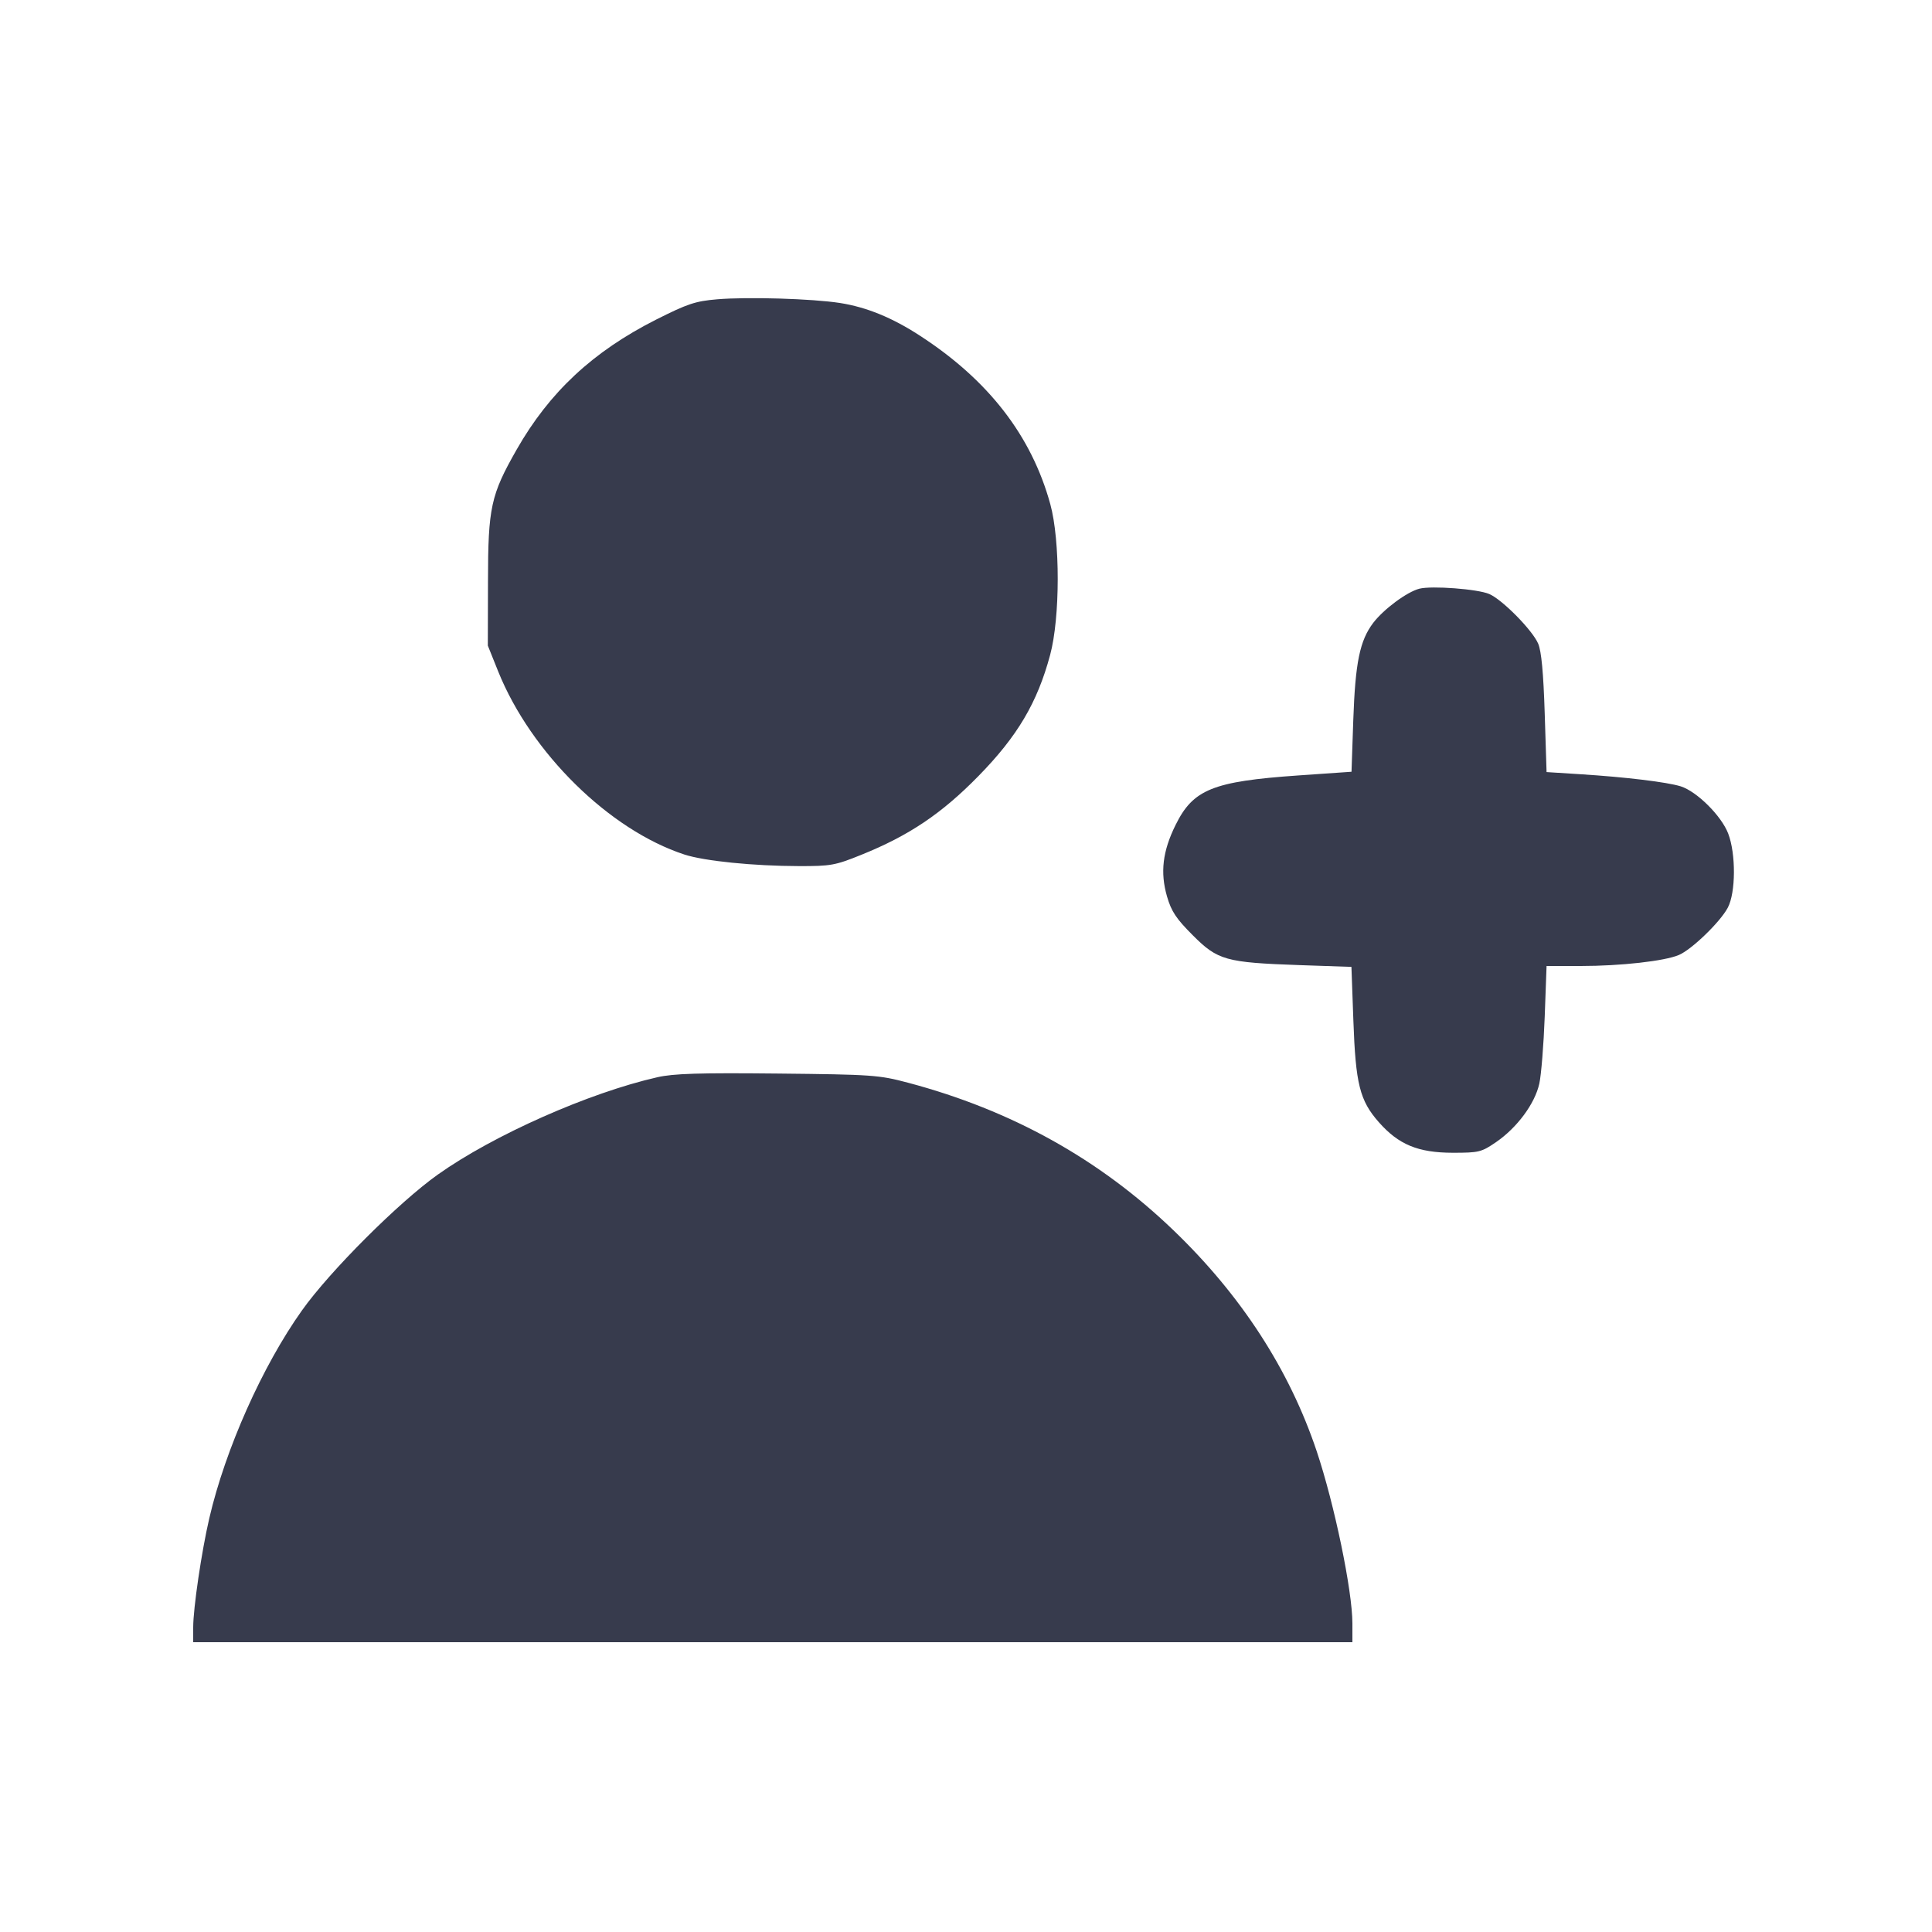
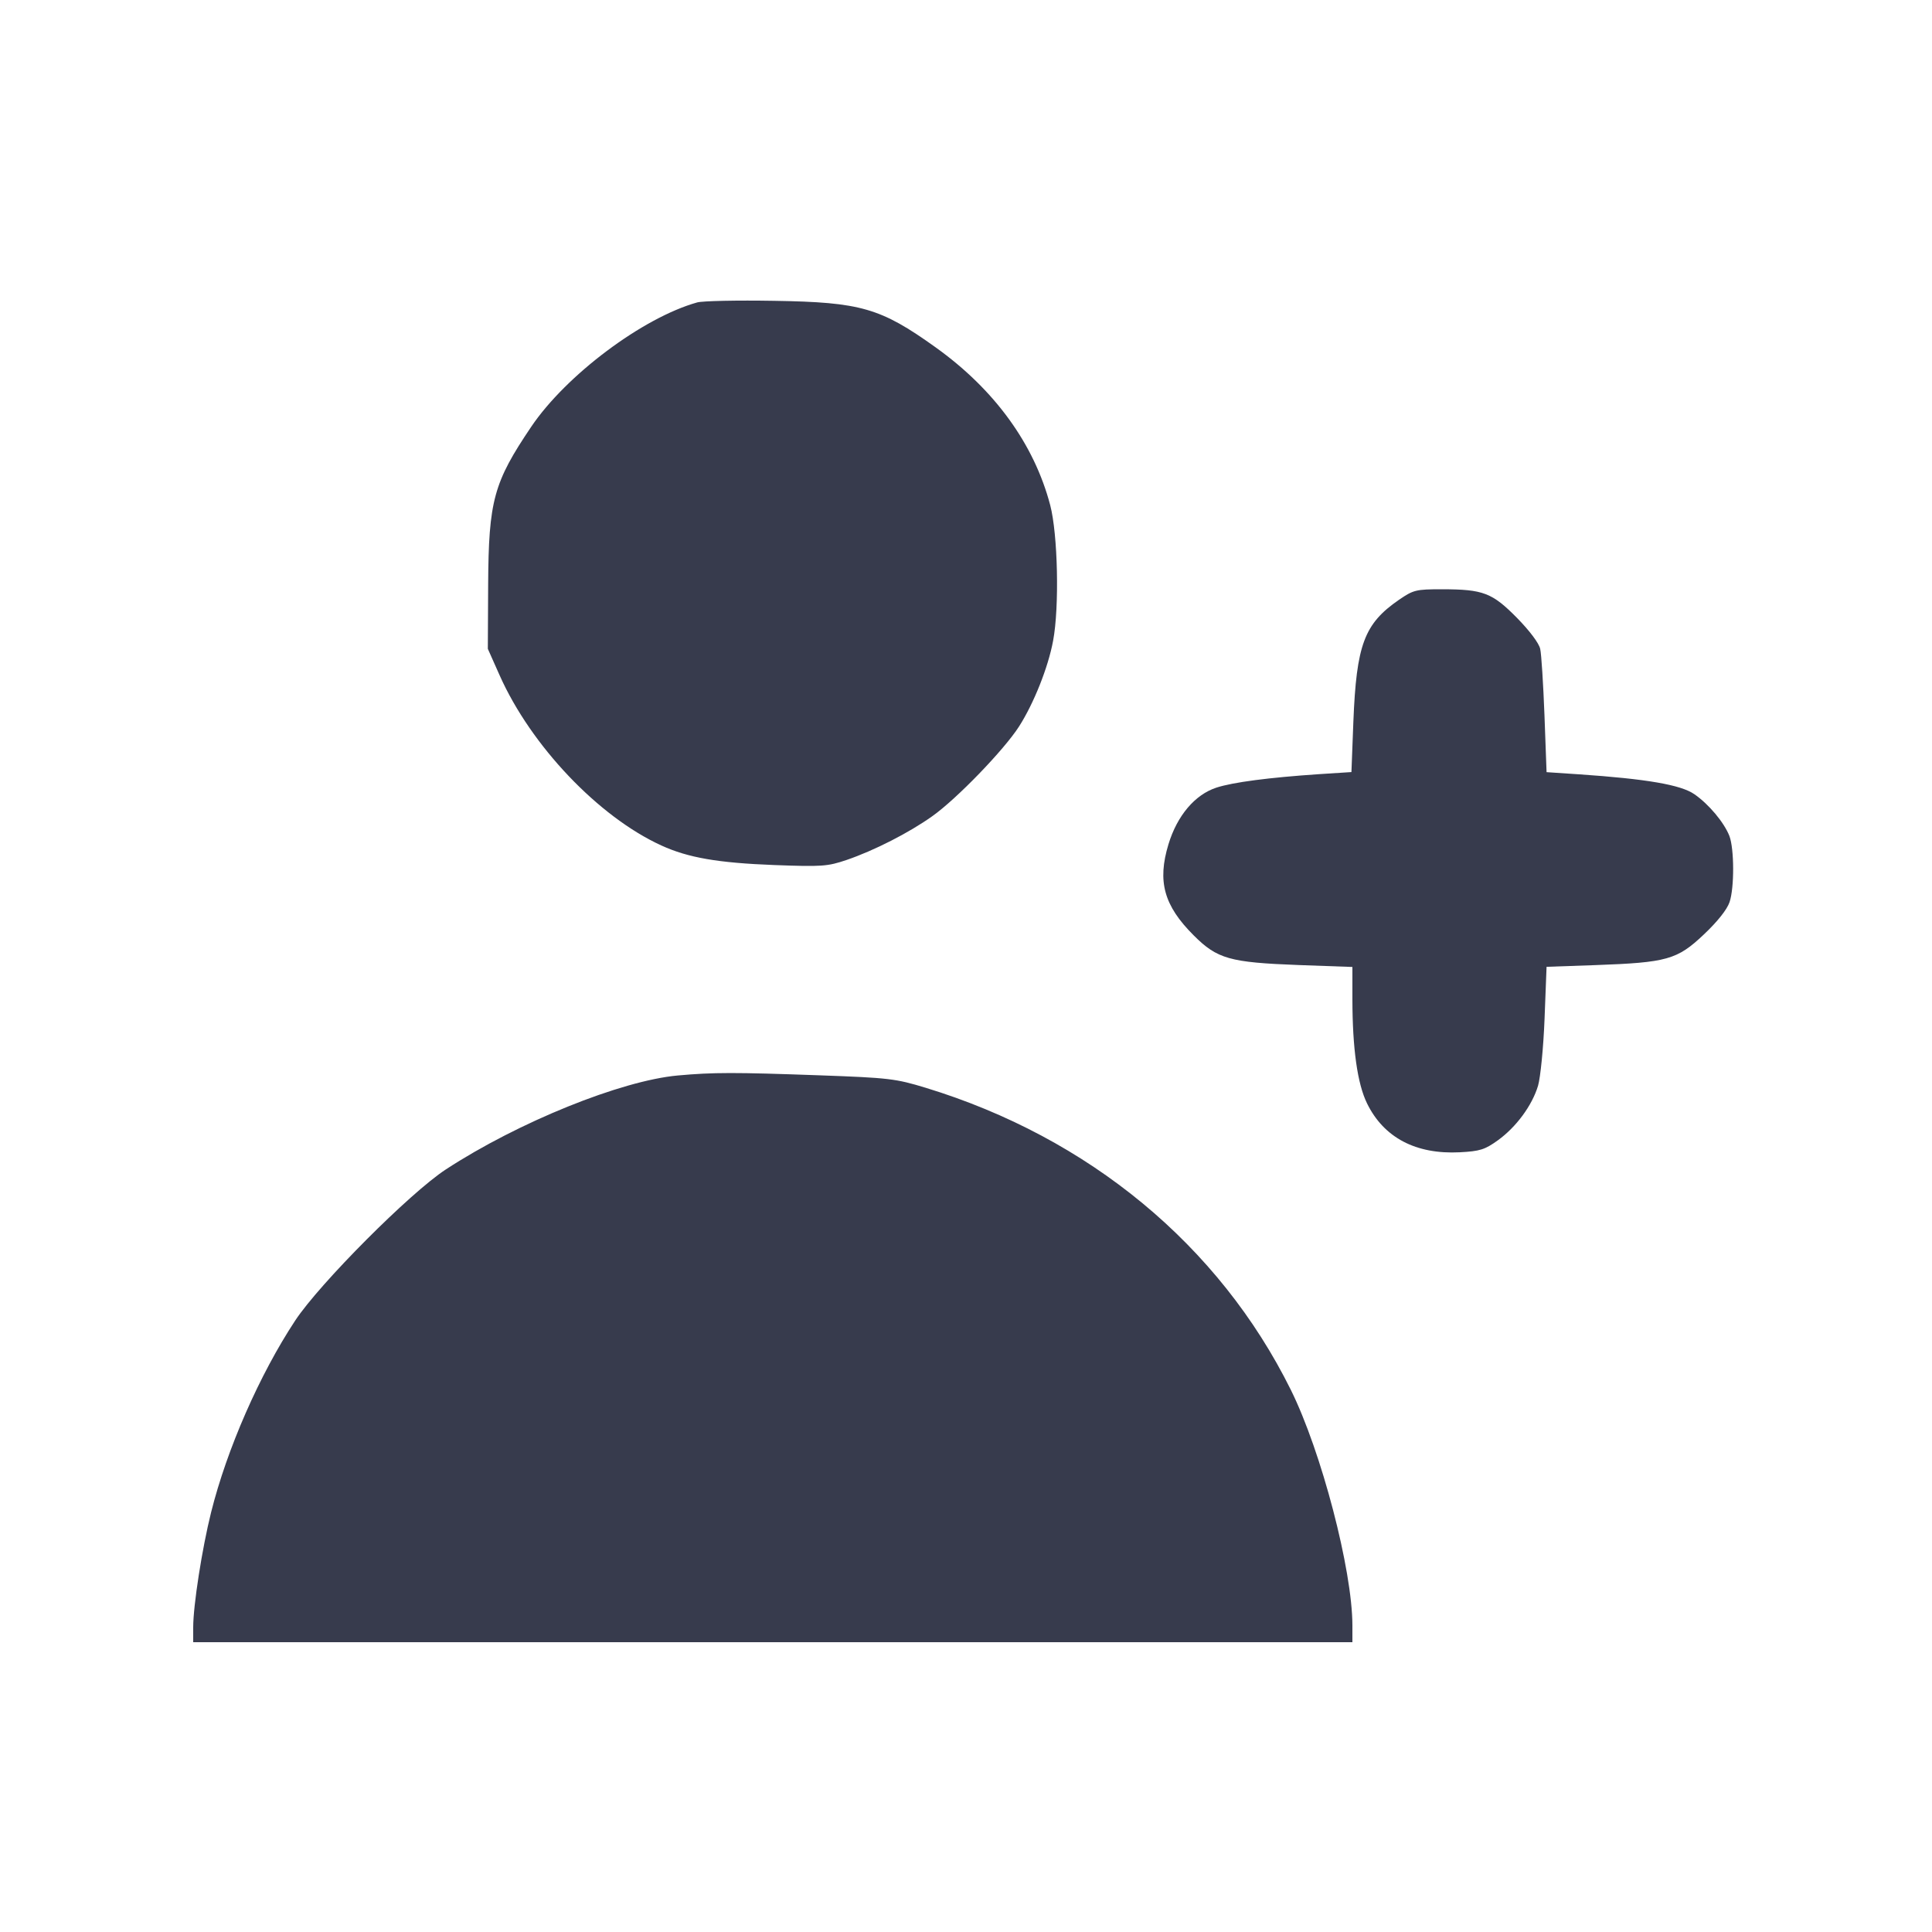
<svg xmlns="http://www.w3.org/2000/svg" width="24" height="24" viewBox="0 0 24 24" fill="none">
-   <path d="M8.909 3.718 C 8.638 3.741,8.542 3.773,8.149 3.971 C 7.366 4.367,6.825 4.871,6.418 5.585 C 6.097 6.148,6.063 6.304,6.062 7.220 L 6.060 8.020 6.190 8.344 C 6.598 9.354,7.570 10.310,8.501 10.615 C 8.748 10.696,9.360 10.758,9.925 10.759 C 10.320 10.760,10.375 10.750,10.699 10.619 C 11.292 10.380,11.697 10.108,12.155 9.640 C 12.639 9.146,12.886 8.729,13.045 8.136 C 13.170 7.673,13.171 6.713,13.047 6.262 C 12.813 5.412,12.278 4.721,11.426 4.169 C 11.082 3.945,10.764 3.816,10.436 3.764 C 10.089 3.710,9.289 3.686,8.909 3.718 M17.632 7.313 C 17.479 7.352,17.191 7.565,17.059 7.737 C 16.892 7.957,16.836 8.229,16.811 8.943 L 16.789 9.587 16.125 9.633 C 15.066 9.707,14.821 9.806,14.603 10.249 C 14.442 10.575,14.411 10.838,14.497 11.136 C 14.551 11.322,14.611 11.412,14.817 11.618 C 15.127 11.929,15.227 11.957,16.144 11.989 L 16.788 12.011 16.812 12.676 C 16.840 13.466,16.891 13.671,17.128 13.940 C 17.374 14.219,17.615 14.319,18.046 14.320 C 18.372 14.320,18.402 14.313,18.586 14.187 C 18.847 14.007,19.067 13.710,19.122 13.461 C 19.146 13.351,19.176 12.977,19.189 12.630 L 19.212 12.000 19.637 12.000 C 20.132 12.000,20.679 11.939,20.856 11.863 C 21.016 11.795,21.370 11.452,21.463 11.276 C 21.563 11.089,21.565 10.605,21.468 10.354 C 21.383 10.133,21.078 9.831,20.878 9.768 C 20.706 9.715,20.193 9.653,19.636 9.618 L 19.212 9.591 19.189 8.862 C 19.173 8.358,19.148 8.090,19.108 7.996 C 19.037 7.829,18.663 7.449,18.500 7.379 C 18.357 7.317,17.785 7.274,17.632 7.313 M8.165 13.382 C 7.315 13.575,6.131 14.100,5.440 14.590 C 4.953 14.936,4.097 15.791,3.750 16.280 C 3.260 16.969,2.800 18.000,2.600 18.860 C 2.504 19.272,2.400 19.978,2.400 20.215 L 2.400 20.400 9.600 20.400 L 16.800 20.400 16.800 20.167 C 16.800 19.761,16.577 18.686,16.356 18.026 C 16.016 17.013,15.418 16.090,14.574 15.280 C 13.656 14.398,12.564 13.791,11.280 13.450 C 10.919 13.354,10.837 13.348,9.660 13.336 C 8.684 13.326,8.366 13.336,8.165 13.382 " fill="#373B4D" stroke="none" fill-rule="evenodd" />
+   <path d="M8.660 3.757 C 7.985 3.946,7.034 4.658,6.600 5.300 C 6.132 5.993,6.070 6.219,6.064 7.259 L 6.060 8.060 6.207 8.390 C 6.596 9.263,7.434 10.146,8.216 10.503 C 8.548 10.655,8.919 10.719,9.620 10.746 C 10.209 10.768,10.280 10.763,10.516 10.683 C 10.861 10.565,11.290 10.346,11.580 10.140 C 11.884 9.925,12.474 9.314,12.660 9.023 C 12.843 8.736,13.021 8.290,13.082 7.960 C 13.161 7.541,13.141 6.637,13.046 6.275 C 12.846 5.515,12.354 4.838,11.620 4.313 C 10.938 3.825,10.692 3.754,9.620 3.737 C 9.158 3.729,8.726 3.738,8.660 3.757 M17.377 7.452 C 16.947 7.749,16.850 8.009,16.812 8.965 L 16.788 9.591 16.384 9.617 C 15.761 9.659,15.318 9.717,15.111 9.784 C 14.844 9.871,14.623 10.132,14.515 10.488 C 14.375 10.949,14.458 11.250,14.829 11.620 C 15.121 11.912,15.277 11.956,16.130 11.988 L 16.800 12.012 16.800 12.416 C 16.801 13.026,16.862 13.463,16.982 13.707 C 17.190 14.132,17.588 14.342,18.134 14.314 C 18.382 14.301,18.445 14.282,18.606 14.166 C 18.834 14.002,19.032 13.734,19.106 13.488 C 19.136 13.386,19.173 13.016,19.187 12.657 L 19.212 12.010 19.816 11.989 C 20.708 11.957,20.834 11.922,21.164 11.610 C 21.333 11.451,21.454 11.299,21.485 11.207 C 21.546 11.028,21.544 10.543,21.483 10.384 C 21.417 10.217,21.228 9.990,21.048 9.866 C 20.880 9.749,20.454 9.676,19.616 9.619 L 19.212 9.592 19.186 8.886 C 19.171 8.498,19.148 8.126,19.133 8.061 C 19.118 7.990,19.000 7.834,18.844 7.675 C 18.536 7.363,18.425 7.321,17.914 7.320 C 17.589 7.320,17.558 7.328,17.377 7.452 M8.420 13.360 C 7.714 13.424,6.438 13.940,5.540 14.526 C 5.096 14.815,3.973 15.942,3.668 16.403 C 3.225 17.074,2.819 18.000,2.622 18.788 C 2.510 19.237,2.400 19.943,2.400 20.215 L 2.400 20.400 9.600 20.400 L 16.800 20.400 16.800 20.190 C 16.799 19.502,16.415 18.032,16.035 17.265 C 15.145 15.470,13.527 14.132,11.500 13.513 C 11.126 13.399,11.041 13.389,10.180 13.358 C 9.123 13.320,8.864 13.320,8.420 13.360 " fill="#373B4D" stroke="none" fill-rule="evenodd" />
</svg>
